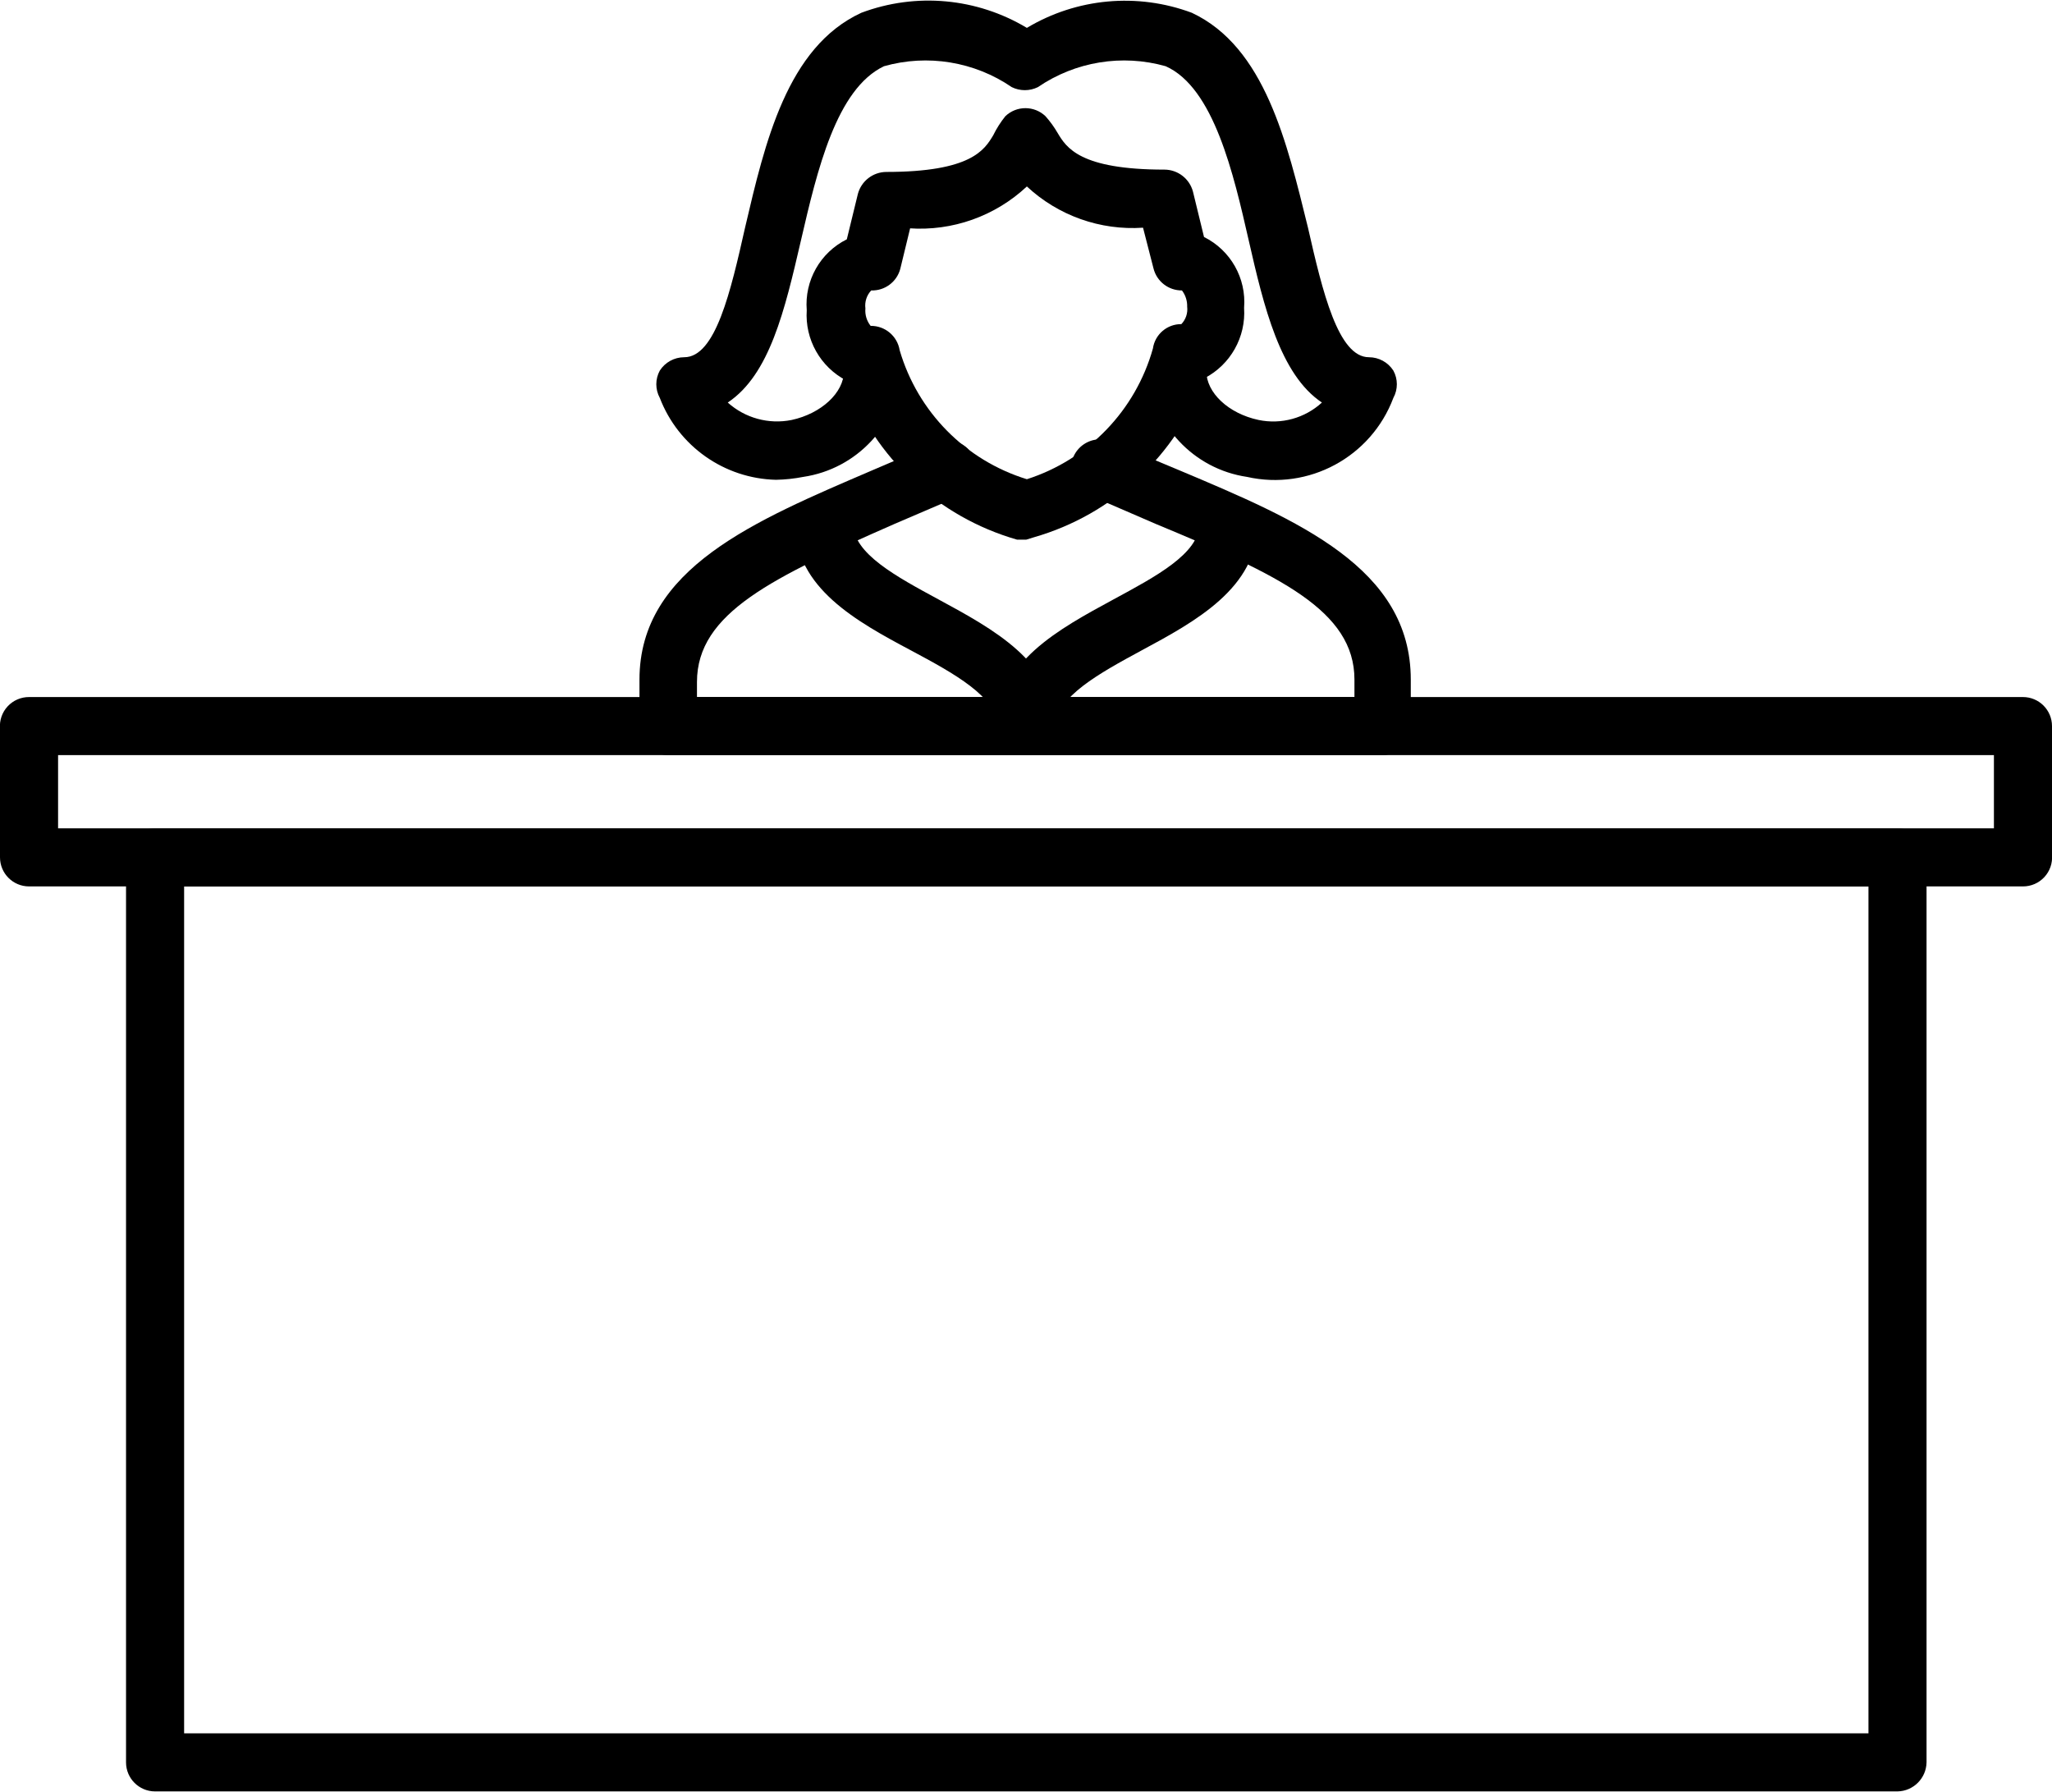
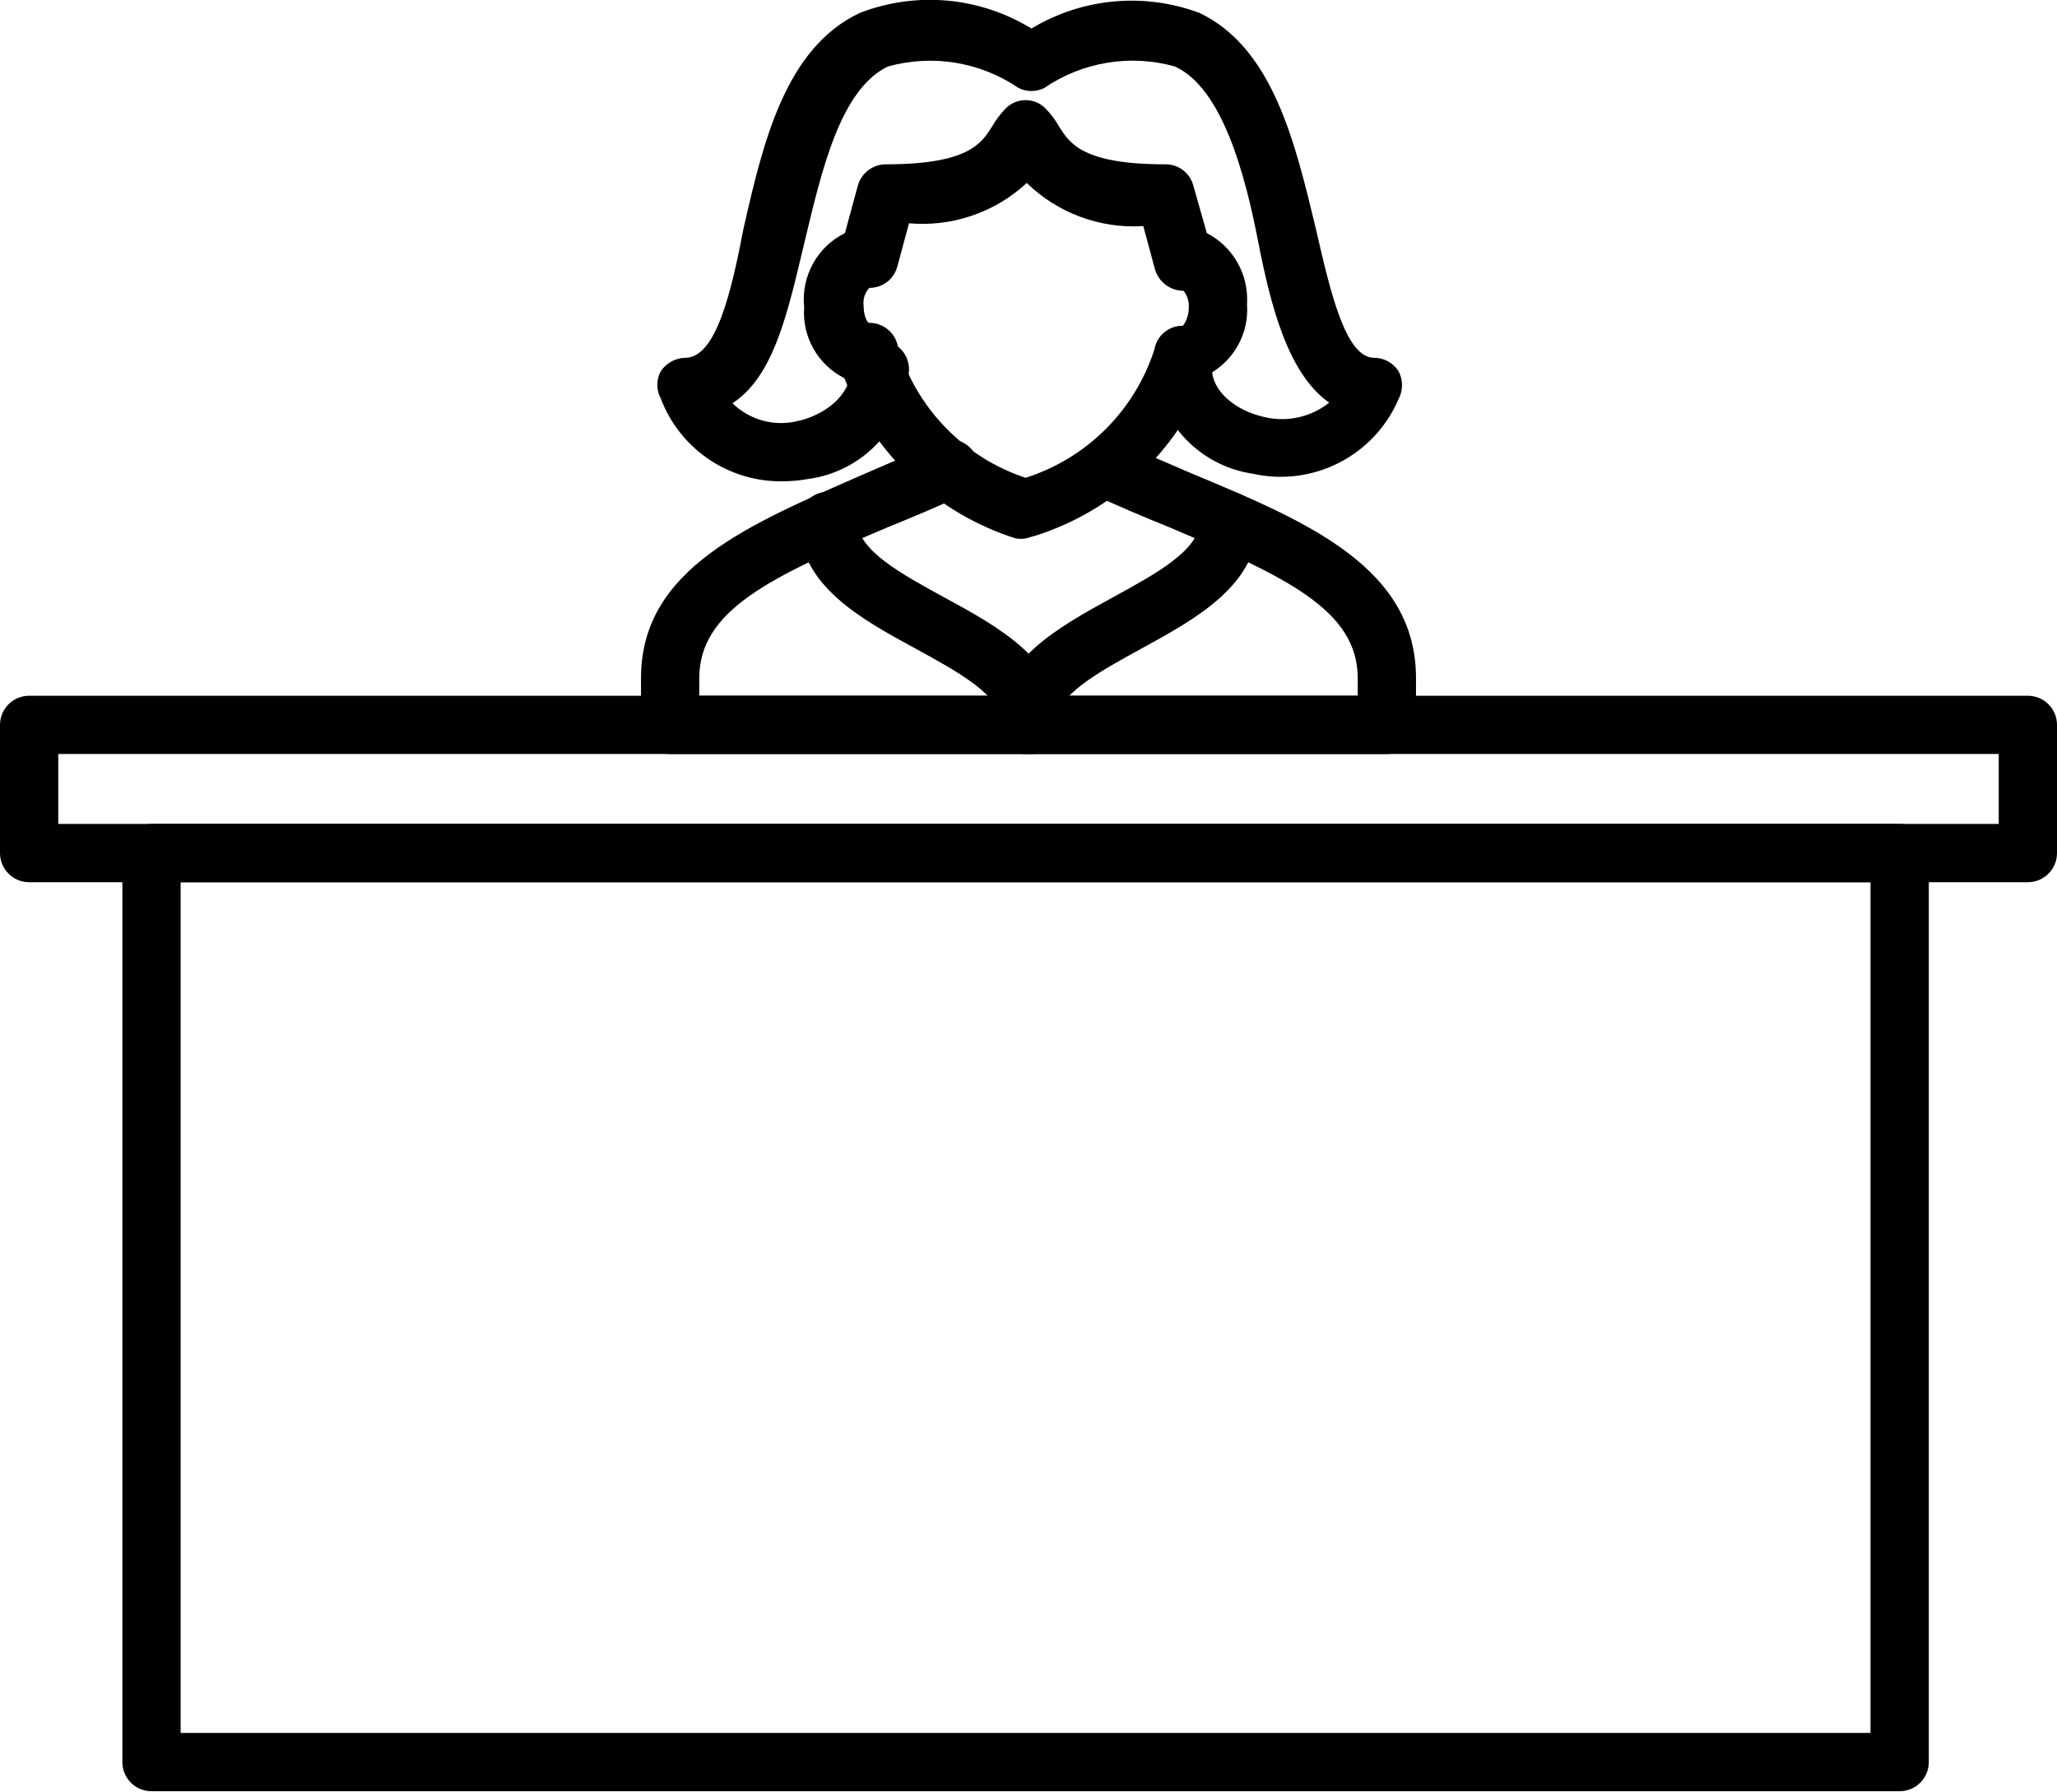
- <svg xmlns="http://www.w3.org/2000/svg" viewBox="0 0 35.33 30.84">
-   <path d="M32.67,30.84h-30a.5.5,0,0,1-.5-.5V14.76a.5.5,0,0,1,.5-.5h30a.5.5,0,0,1,.5.5V30.34A.51.51,0,0,1,32.67,30.84Zm-29.5-1h29V15.26h-29Z" />
-   <path d="M34.83,15.26H.5a.5.5,0,0,1-.5-.5V12.54A.5.5,0,0,1,.5,12H34.83a.5.5,0,0,1,.5.5v2.22A.5.5,0,0,1,34.83,15.26ZM1,14.26H34.33V13H1Z" />
-   <path d="M13.36,8.26a2.2,2.2,0,0,1-2-1.41.49.49,0,0,1,0-.47.5.5,0,0,1,.42-.23c.54,0,.8-1.13,1.05-2.24.34-1.45.72-3.1,2-3.69a3.29,3.29,0,0,1,2.85.26A3.29,3.29,0,0,1,20.52.22c1.26.59,1.64,2.24,2,3.7.25,1.1.52,2.23,1.05,2.23a.5.5,0,0,1,.42.23.49.49,0,0,1,0,.47,2.18,2.18,0,0,1-2.52,1.36,2,2,0,0,1-1.7-1.82.5.5,0,0,1,.5-.5.5.5,0,0,1,.5.5c0,.37.38.73.9.84a1.24,1.24,0,0,0,1.09-.3c-.72-.48-1-1.65-1.26-2.79s-.6-2.63-1.43-3a2.63,2.63,0,0,0-2.2.36.51.51,0,0,1-.45,0,2.63,2.63,0,0,0-2.2-.36c-.82.39-1.15,1.79-1.43,3s-.54,2.31-1.26,2.79a1.27,1.27,0,0,0,1.1.3c.51-.11.9-.47.9-.84a.5.5,0,0,1,1,0,2,2,0,0,1-1.7,1.82A2.72,2.72,0,0,1,13.36,8.26Z" />
-   <path d="M17.67,9.29l-.16,0a4.43,4.43,0,0,1-2.94-2.74,1.27,1.27,0,0,1-.68-1.21,1.25,1.25,0,0,1,.69-1.22l.19-.78a.51.51,0,0,1,.49-.38c1.46,0,1.69-.38,1.84-.63A1.76,1.76,0,0,1,17.31,2,.5.5,0,0,1,18,2a1.76,1.76,0,0,1,.21.29c.15.25.38.63,1.84.63a.51.51,0,0,1,.49.38l.19.78a1.25,1.25,0,0,1,.69,1.22,1.27,1.27,0,0,1-.68,1.21,4.43,4.43,0,0,1-2.94,2.74Zm-2-5.36-.17.7A.5.5,0,0,1,15,5a.38.38,0,0,0-.1.31.42.42,0,0,0,.09.3.5.5,0,0,1,.5.42,3.29,3.29,0,0,0,2.19,2.22A3.3,3.3,0,0,0,19.85,6a.49.49,0,0,1,.49-.42.37.37,0,0,0,.1-.3A.44.44,0,0,0,20.35,5a.5.5,0,0,1-.49-.38l-.18-.7a2.67,2.67,0,0,1-2-.71A2.69,2.69,0,0,1,15.65,3.93Z" />
-   <path d="M23.82,13H11.51a.5.5,0,0,1-.5-.5v-.8c0-1.92,2-2.74,4-3.6l1.1-.47a.49.49,0,0,1,.66.25.5.5,0,0,1-.25.66l-1.12.48C13.31,9.94,12,10.55,12,11.74V12H23.32v-.3c0-1.19-1.3-1.8-3.42-2.68l-1.11-.48a.5.5,0,1,1,.4-.91l1.1.46c2.07.87,4,1.69,4,3.61v.8A.5.5,0,0,1,23.82,13Z" />
-   <path d="M17.67,13a.5.5,0,0,1-.5-.5c0-.5-.75-.91-1.48-1.3-.94-.5-2-1.08-2-2.18a.5.5,0,0,1,.5-.5.5.5,0,0,1,.5.5c0,.51.75.91,1.47,1.3.94.51,2,1.08,2,2.18A.5.5,0,0,1,17.67,13Z" />
-   <path d="M17.67,13a.5.5,0,0,1-.5-.5c0-1.1,1.06-1.67,2-2.18.72-.39,1.48-.79,1.48-1.3a.5.5,0,0,1,.5-.5.5.5,0,0,1,.5.5c0,1.1-1.07,1.68-2,2.18-.72.39-1.47.8-1.47,1.3A.5.5,0,0,1,17.67,13Z" />
+ <svg xmlns="http://www.w3.org/2000/svg" viewBox="0 0 35.3 30.74">
+   <path d="M32.6,30.74H2.6a.5.5,0,0,1-.5-.5V14.64a.51.51,0,0,1,.5-.5h30a.5.5,0,0,1,.5.5v15.6A.5.5,0,0,1,32.6,30.74Zm-29.5-1h29V15.14H3.1Z" />
+   <path d="M34.8,15.14H.5a.5.5,0,0,1-.5-.5v-2.2a.5.5,0,0,1,.5-.5H34.8a.5.5,0,0,1,.5.5v2.2A.5.5,0,0,1,34.8,15.14ZM1,14.14H34.3v-1.2H1Z" />
+   <path d="M13.39,8.26a2.2,2.2,0,0,1-2.05-1.42.49.49,0,0,1,0-.47.52.52,0,0,1,.42-.23c.53,0,.79-1.13,1-2.22.33-1.45.71-3.1,2-3.7A3.33,3.33,0,0,1,17.7.49,3.33,3.33,0,0,1,20.58.22c1.27.6,1.65,2.25,2,3.7.25,1.09.51,2.22,1,2.22a.5.5,0,0,1,.42.23.51.51,0,0,1,0,.48A2.2,2.2,0,0,1,21.5,8.13a2,2,0,0,1-1.7-1.79.5.5,0,0,1,1,0c0,.36.39.71.91.82a1.3,1.3,0,0,0,1.1-.25c-.7-.49-1-1.64-1.22-2.77s-.61-2.63-1.43-3a2.69,2.69,0,0,0-2.24.37.49.49,0,0,1-.44,0,2.7,2.7,0,0,0-2.24-.37c-.82.39-1.14,1.79-1.43,3s-.52,2.31-1.24,2.78a1.19,1.19,0,0,0,1.1.31c.45-.09.93-.43.93-.89a.5.5,0,1,1,1,0,2,2,0,0,1-1.73,1.88A2.59,2.59,0,0,1,13.39,8.26Z" />
+   <path d="M17.6,9.24a.47.47,0,0,1-.17,0,4.67,4.67,0,0,1-2.94-2.75,1.26,1.26,0,0,1-.69-1.22A1.27,1.27,0,0,1,14.5,4l.22-.81a.5.5,0,0,1,.48-.37c1.42,0,1.64-.36,1.82-.64a1.55,1.55,0,0,1,.23-.31.48.48,0,0,1,.7,0,1.55,1.55,0,0,1,.23.31c.18.28.4.64,1.82.64a.49.49,0,0,1,.48.37l.23.81a1.28,1.28,0,0,1,.69,1.22,1.26,1.26,0,0,1-.69,1.22,4.68,4.68,0,0,1-2.93,2.75Zm-2-5.41-.2.74a.49.49,0,0,1-.48.37.37.37,0,0,0-.1.3c0,.18.06.29.09.3a.5.5,0,0,1,.5.41A3.41,3.41,0,0,0,17.6,8.2,3.41,3.41,0,0,0,19.81,6a.49.49,0,0,1,.49-.41s.1-.12.1-.3a.42.42,0,0,0-.09-.3.51.51,0,0,1-.49-.37l-.2-.74a2.63,2.63,0,0,1-2-.74A2.63,2.63,0,0,1,15.58,3.83Z" />
+   <path d="M23.8,12.94H11.5a.5.5,0,0,1-.5-.5v-.8C11,9.75,12.86,9,14.84,8.13l1.25-.54a.49.49,0,0,1,.66.24.5.5,0,0,1-.24.67c-.43.2-.86.38-1.28.55-2,.85-3.23,1.42-3.23,2.59v.3H23.3v-.3c0-1.17-1.23-1.74-3.23-2.59-.42-.17-.85-.35-1.28-.55a.5.5,0,0,1,.42-.91l1.25.54c2,.83,3.84,1.62,3.84,3.51v.8A.5.5,0,0,1,23.8,12.94Z" />
+   <path d="M17.7,12.94a.5.5,0,0,1-.5-.5c0-.5-.76-.91-1.49-1.31-.94-.51-2-1.09-2-2.19a.5.5,0,0,1,1,0c0,.5.76.91,1.49,1.31.94.51,2,1.09,2,2.19A.5.5,0,0,1,17.7,12.94Z" />
+   <path d="M17.6,12.94a.5.5,0,0,1-.5-.5c0-1.1,1.07-1.68,2-2.19.73-.4,1.49-.81,1.49-1.31a.5.5,0,0,1,.5-.5.5.5,0,0,1,.5.5c0,1.1-1.07,1.68-2,2.19-.73.4-1.49.81-1.49,1.31A.5.5,0,0,1,17.6,12.94Z" />
</svg>
